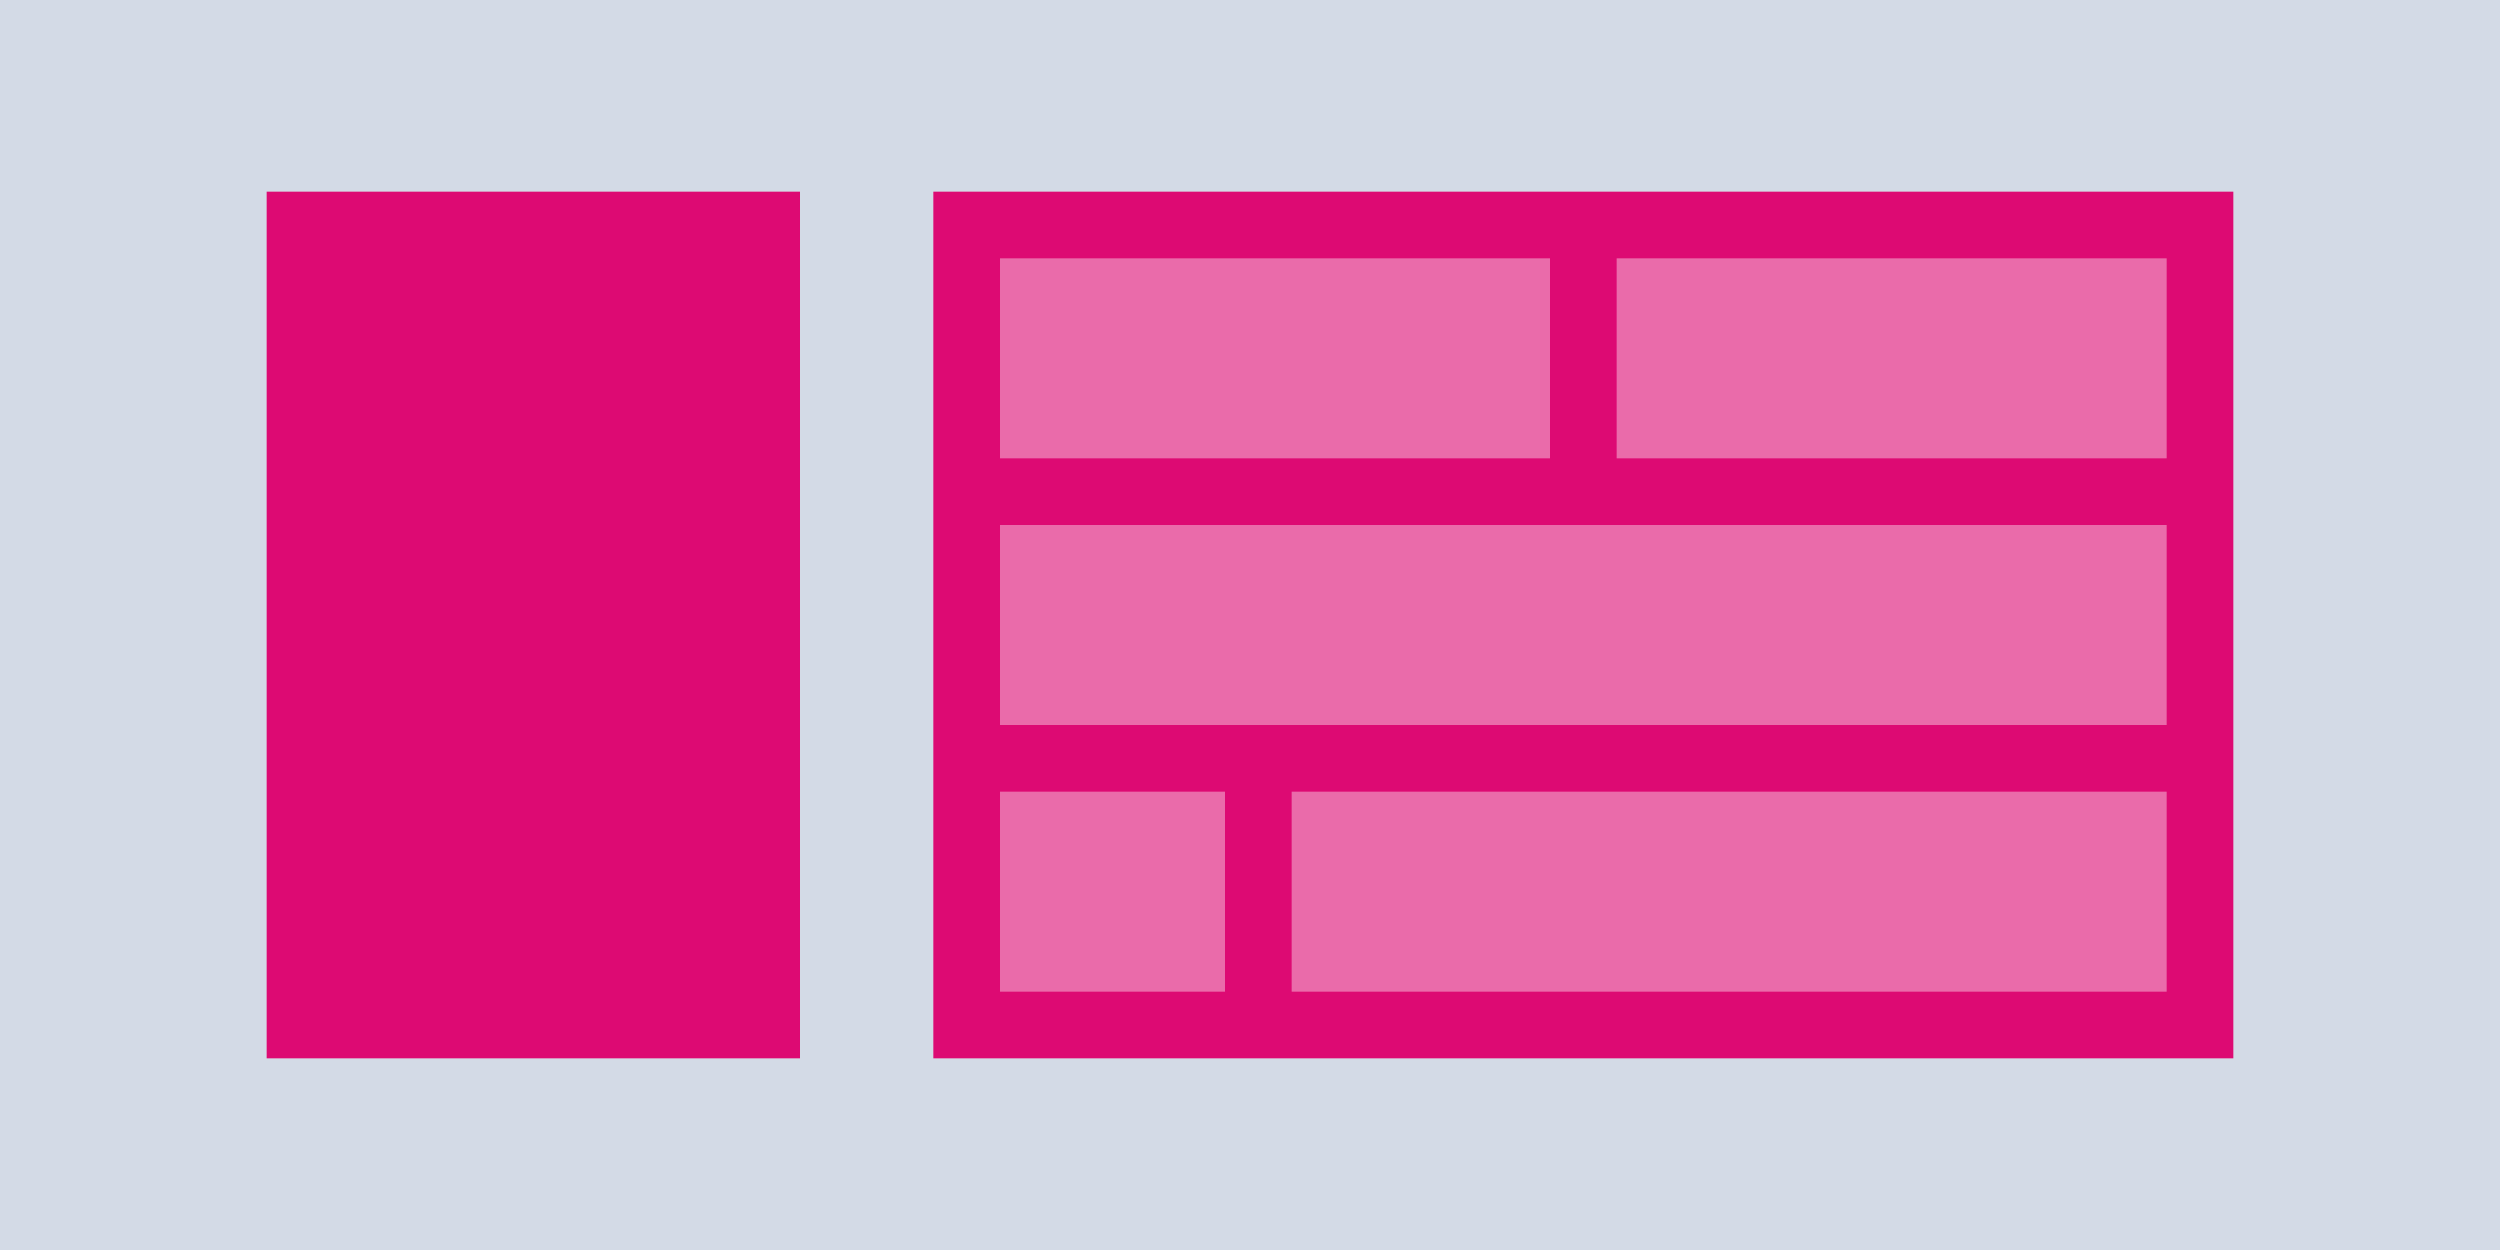
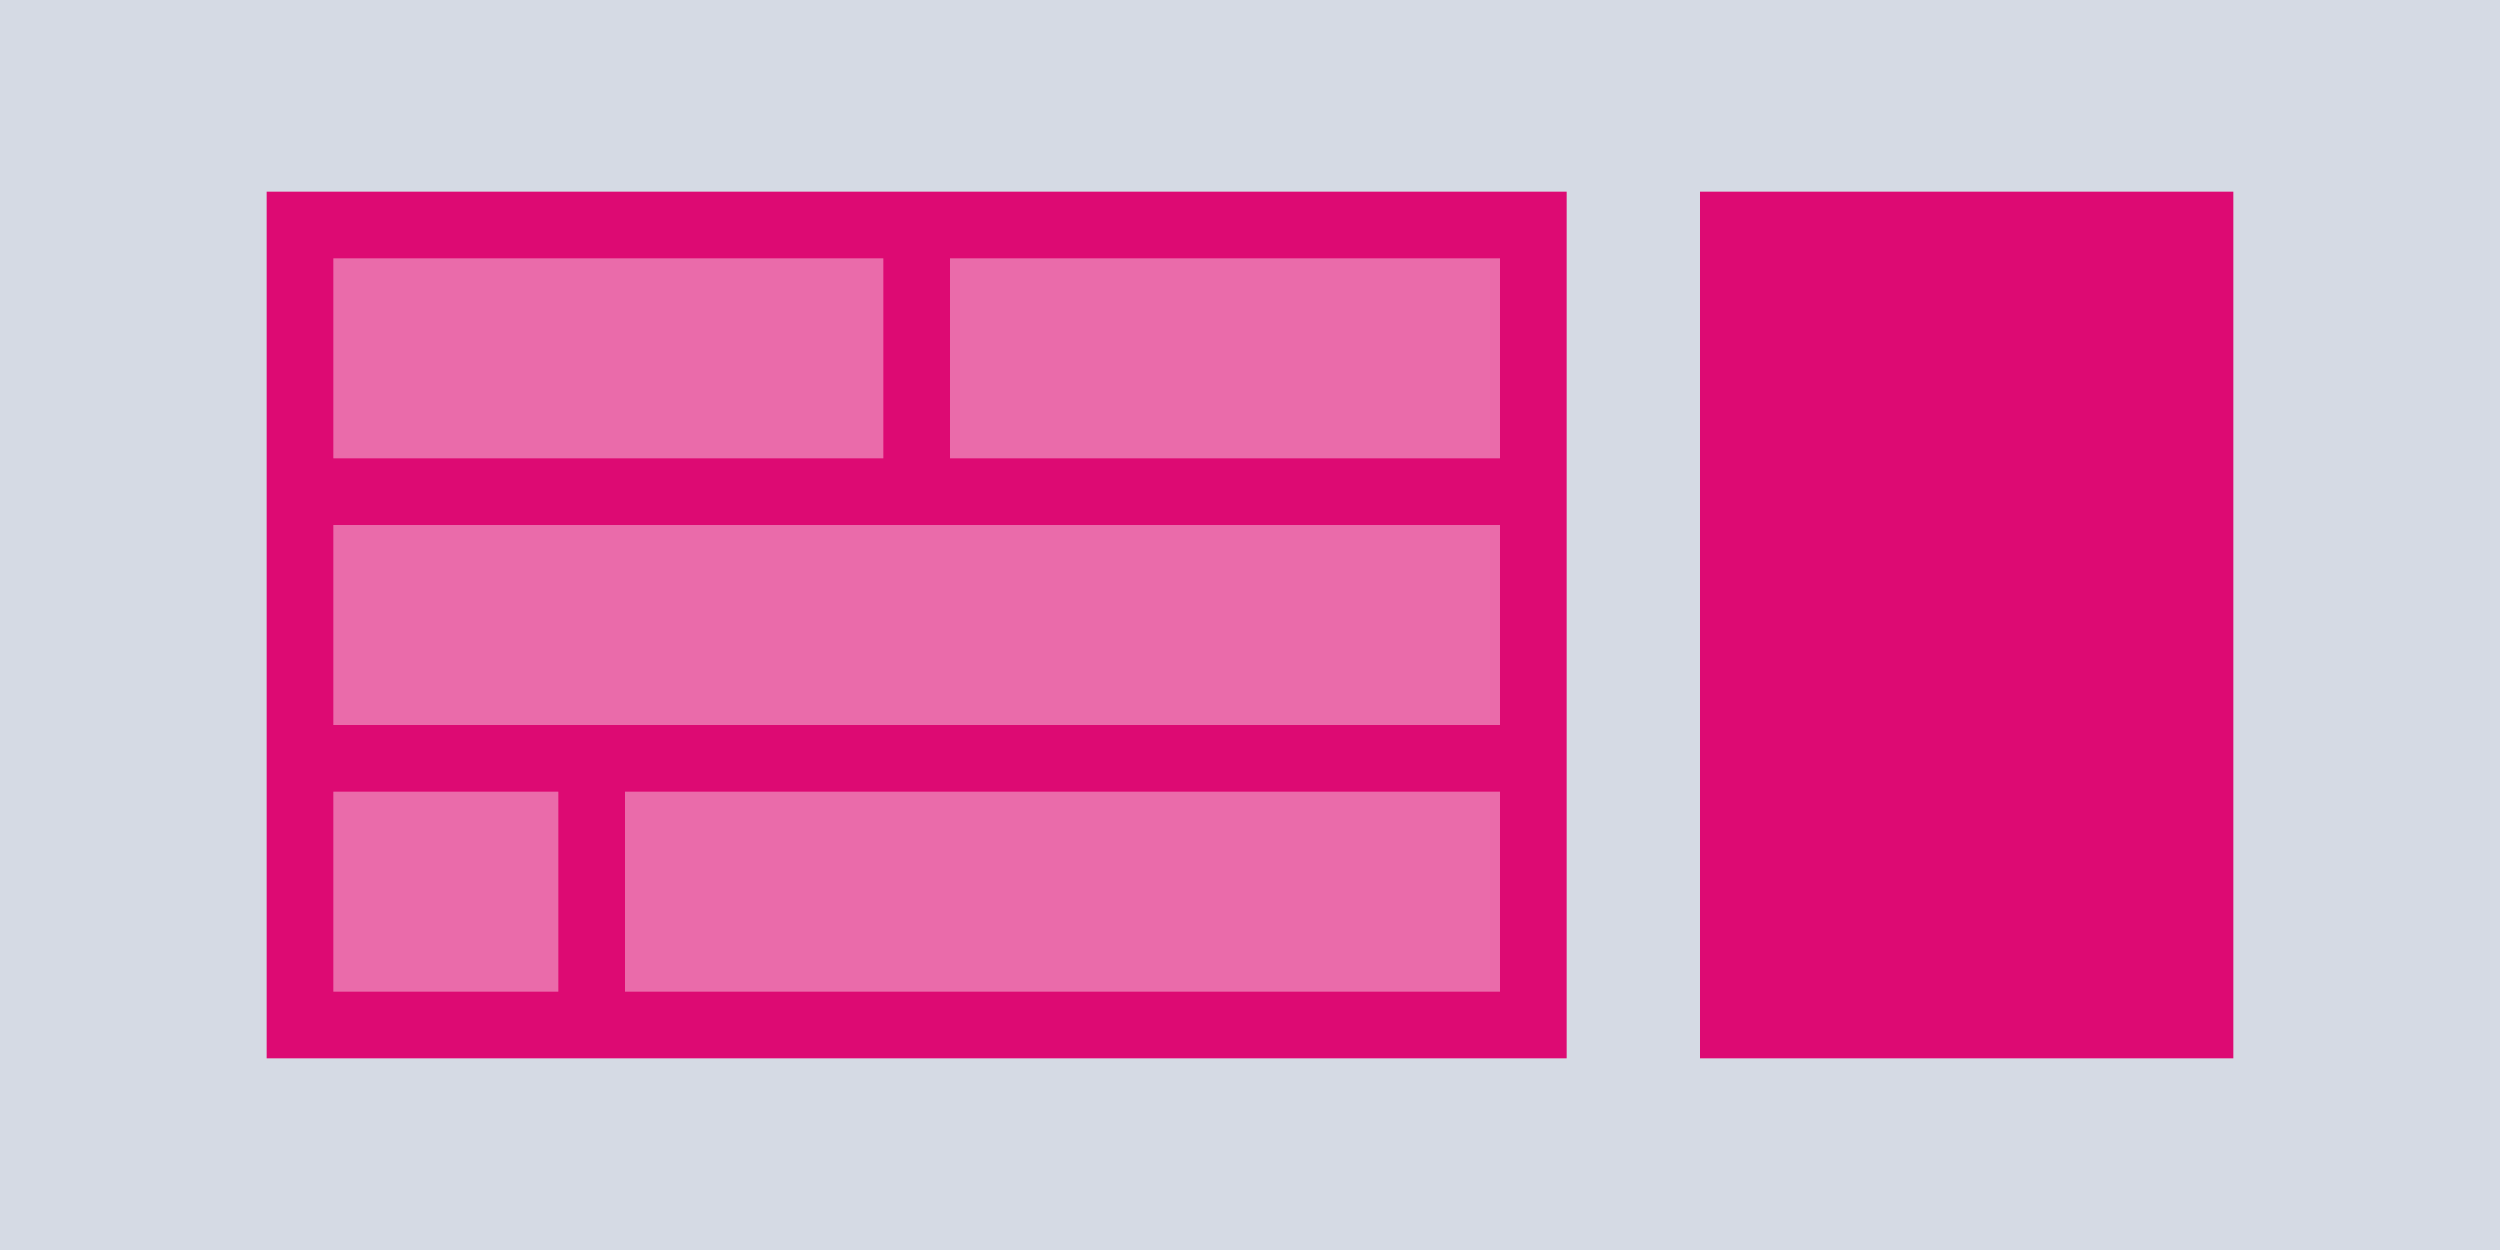
<svg xmlns="http://www.w3.org/2000/svg" width="300" height="150" viewBox="0 0 300 150">
  <g fill="none" fill-rule="evenodd">
-     <rect width="300" height="150" fill="#D3DAE6" />
-     <path fill="#DD0A73" d="M32 23L96 23 96 127 32 127 32 23zM112 23L268 23 268 127 112 127 112 23z" />
-     <g fill="#FFF" opacity=".397" transform="translate(120 31)">
-       <path d="M0 64L27 64 27 88 0 88 0 64zM0 0L66 0 66 24 0 24 0 0zM0 32L140 32 140 56 0 56 0 32zM74 0L140 0 140 24 74 24 74 0zM35 64L140 64 140 88 35 88 35 64z" />
+     <rect width="300" height="150" fill="#5A77AD" opacity=".18" />
+     <path fill="#DD0A73" d="M204,23 L268,23 L268,127 L204,127 L204,23 Z" />
+     <g transform="translate(32 23)">
+       <path fill="#DD0A73" d="M0,0 L156,0 L156,104 L0,104 L0,0 Z" />
+       <g fill="#FFF" opacity=".397" transform="translate(8 8)">
+         <path d="M0 64L27 64 27 88 0 88 0 64zM0 0L66 0 66 24 0 24 0 0zM0 32L140 32 140 56 0 56 0 32zM74 0L140 0 140 24 74 24 74 0zM35 64L140 64 140 88 35 88 35 64z" />
+       </g>
    </g>
  </g>
</svg>
